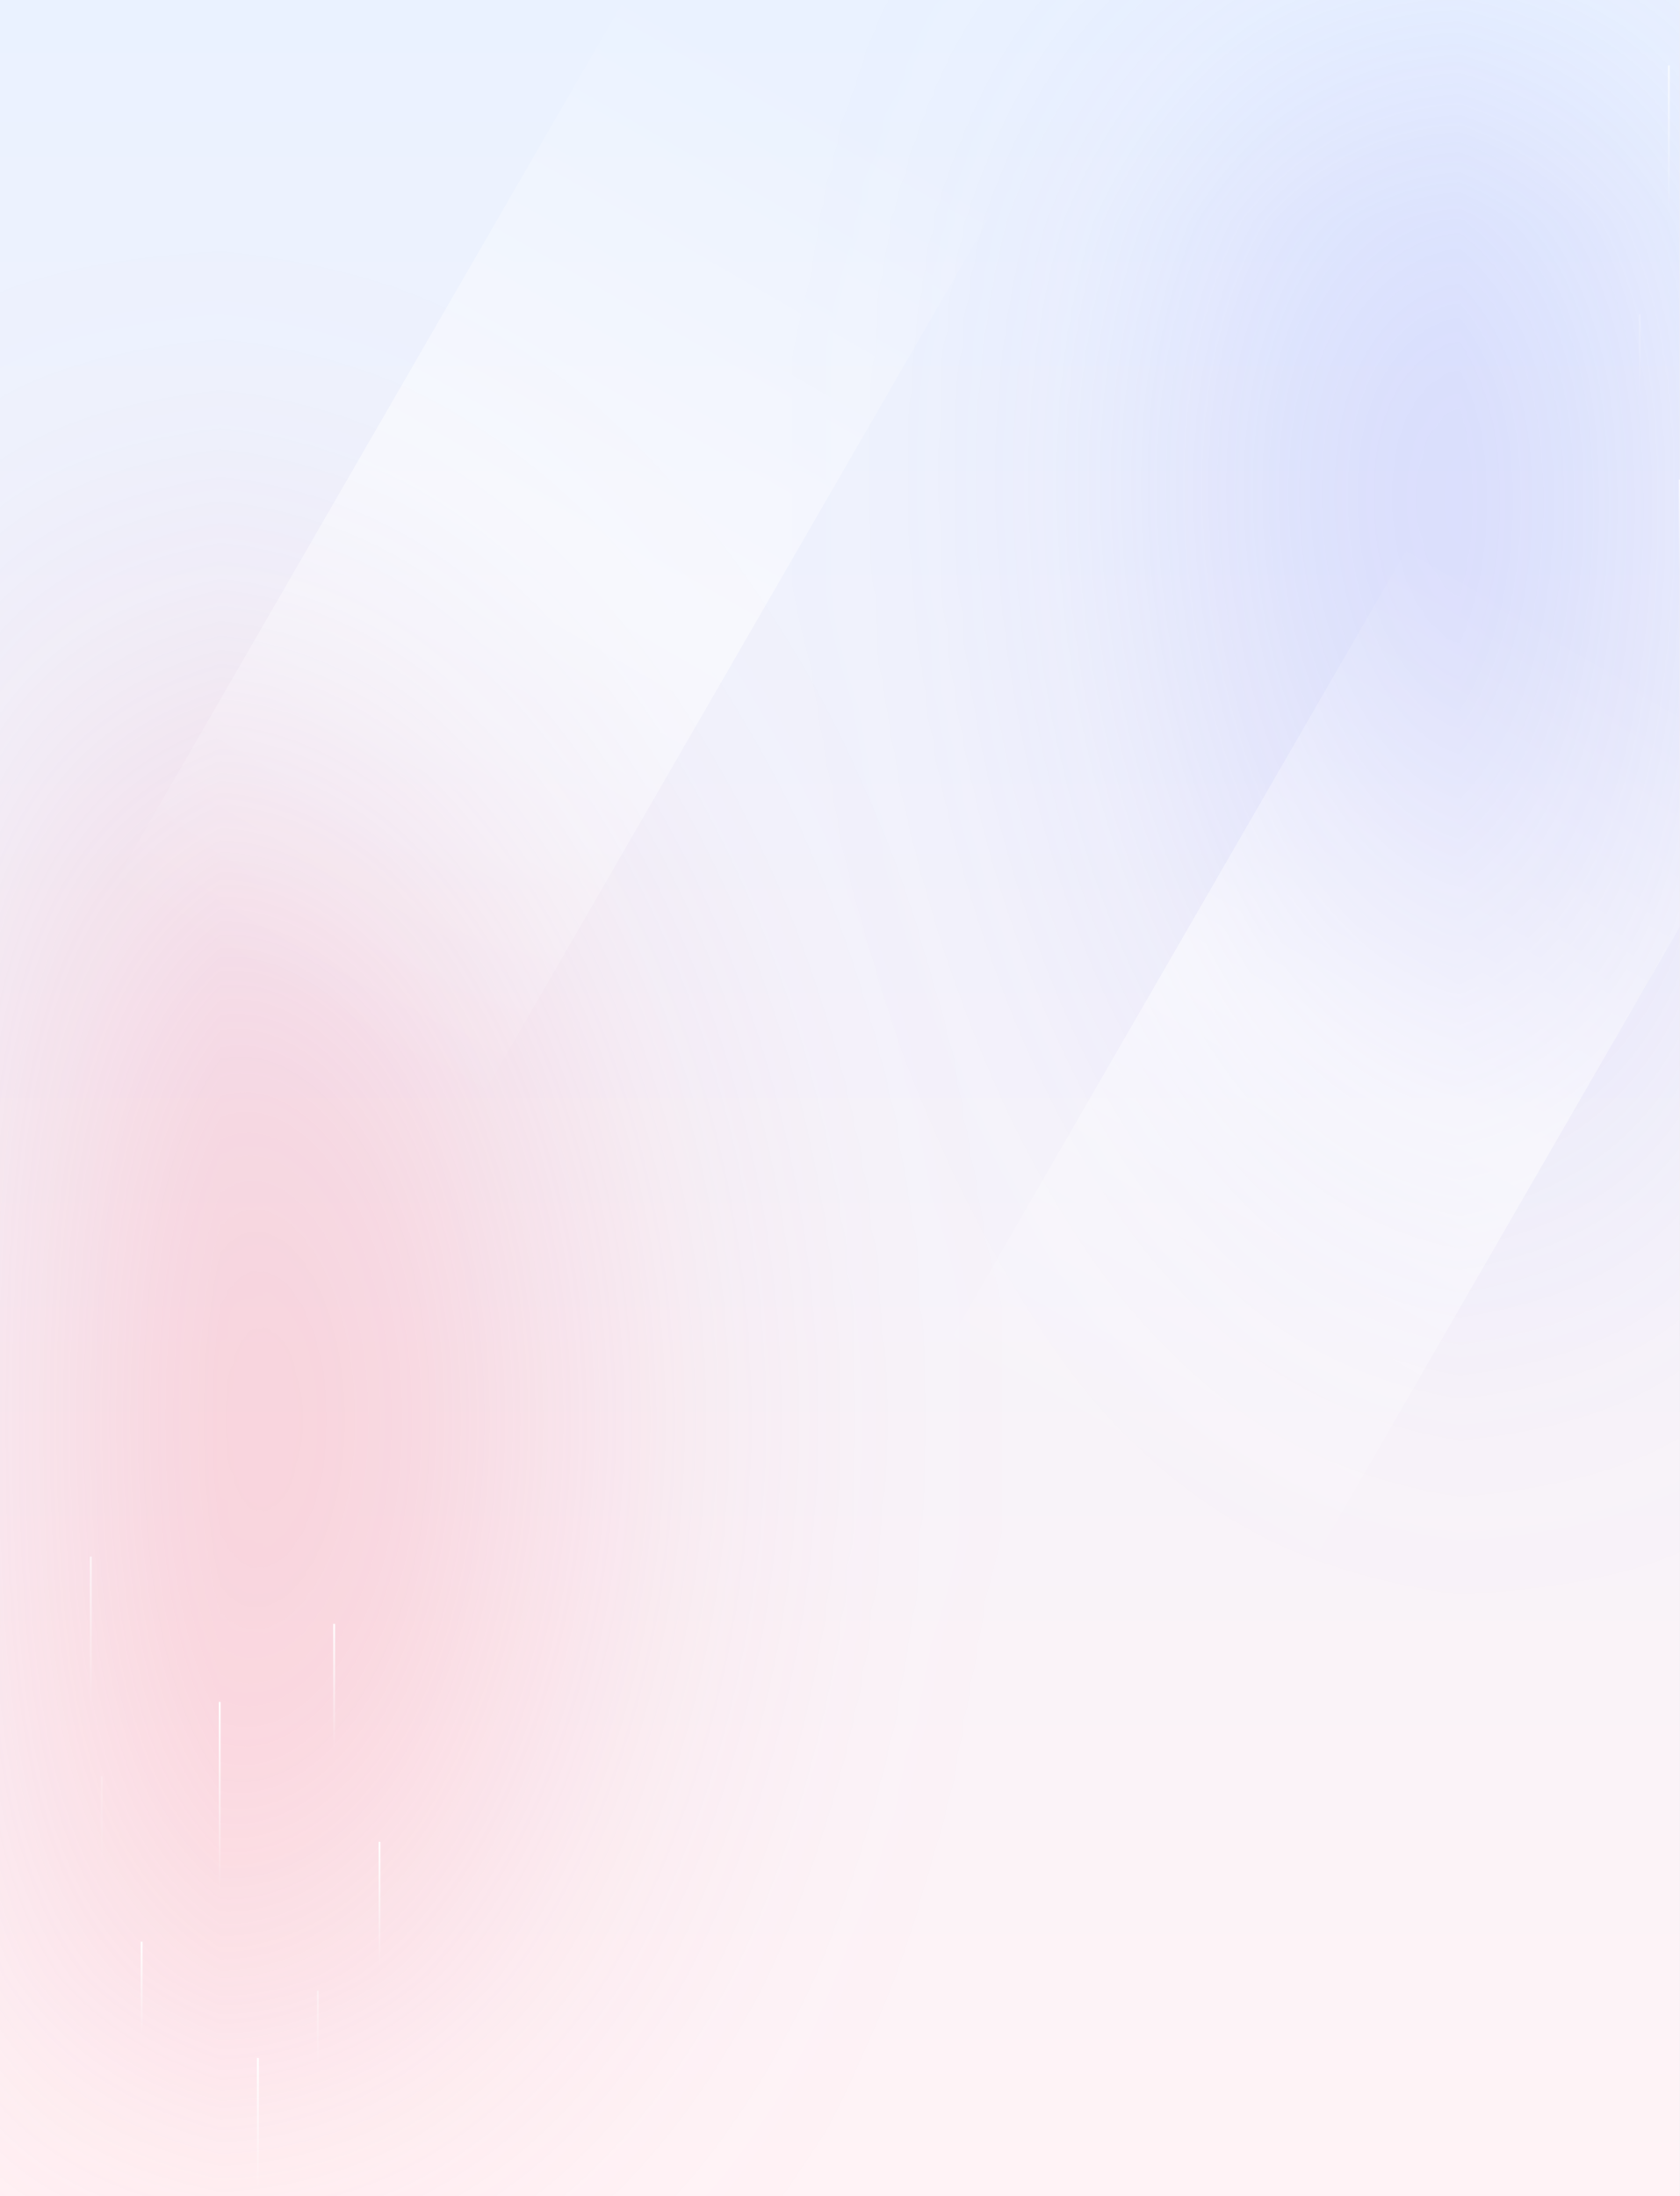
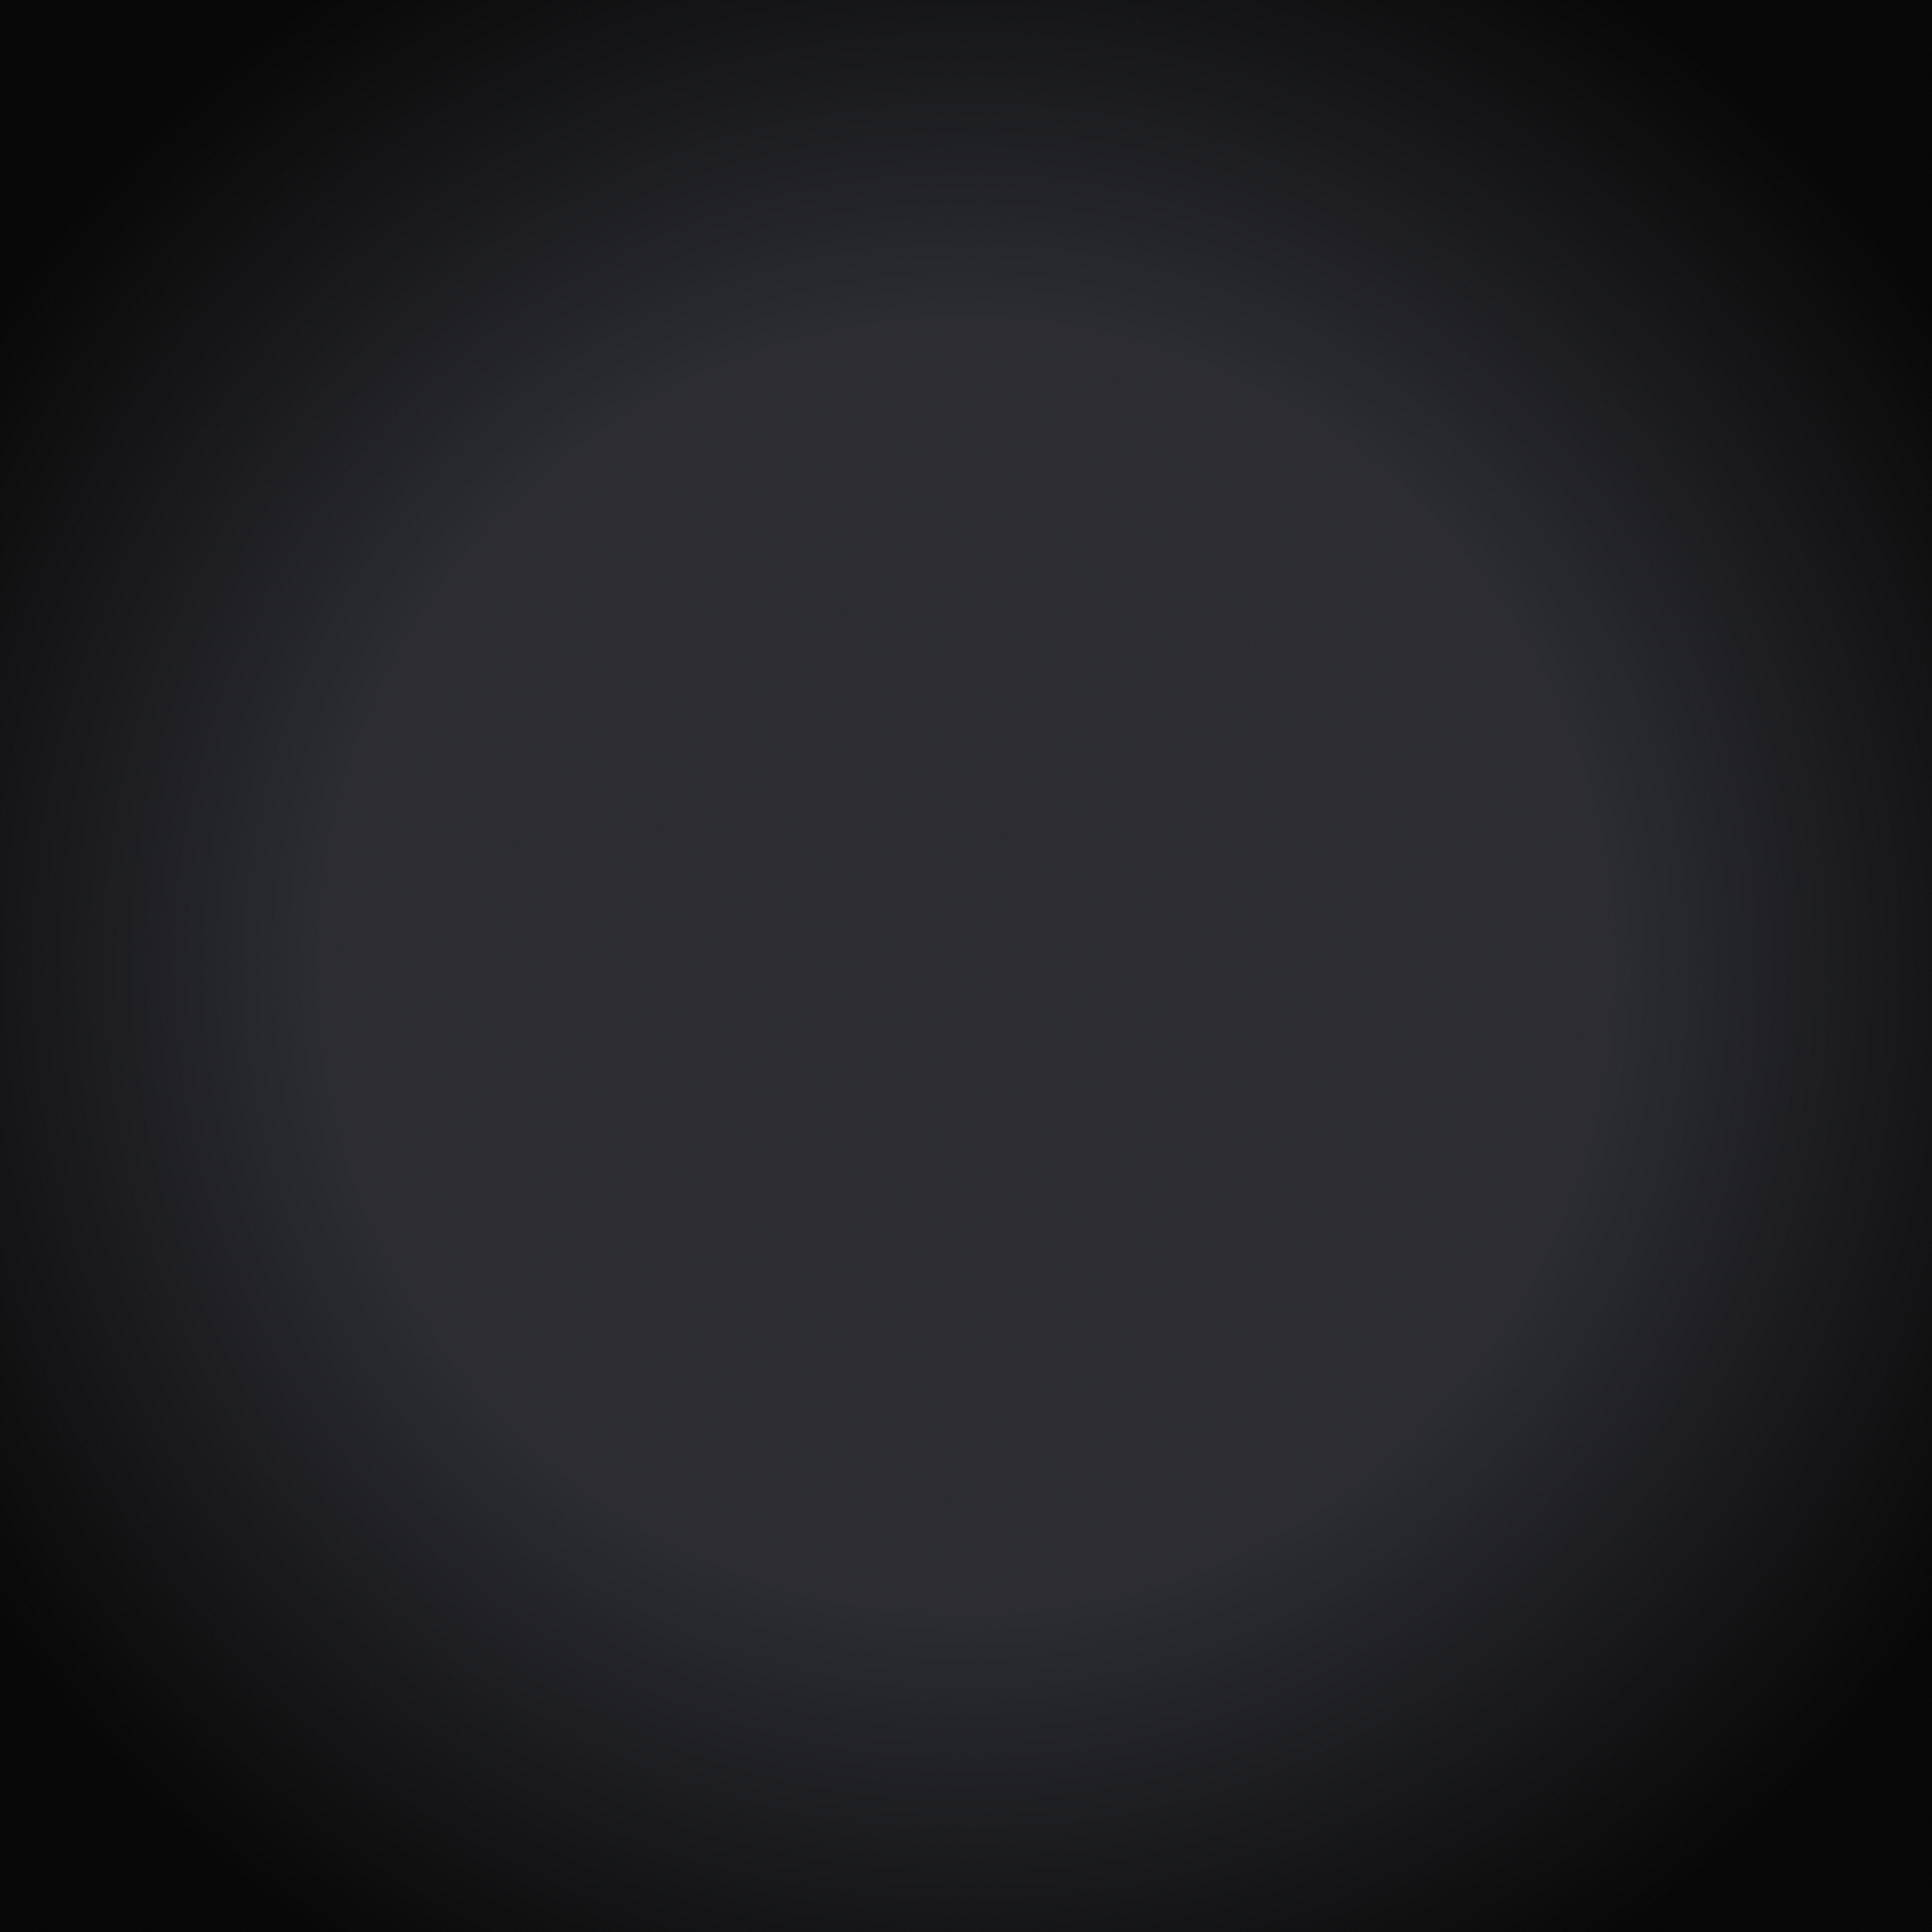
- <svg xmlns="http://www.w3.org/2000/svg" width="925" height="1209" viewBox="0 0 925 1209" fill="none">
-   <g clip-path="url(#clip0_9323_560)">
-     <rect width="925" height="1209" fill="url(#paint0_linear_9323_560)" />
-     <g opacity="0.35" filter="url(#filter0_f_9323_560)">
-       <ellipse cx="1100.5" cy="259.5" rx="384.5" ry="476.5" fill="#7C87FB" />
-     </g>
-     <g opacity="0.35" filter="url(#filter1_f_9323_560)">
-       <ellipse cx="-84" cy="781.5" rx="357" ry="438.5" fill="#FA7185" />
-     </g>
-     <rect x="777.827" y="297" width="234.11" height="527.655" transform="rotate(30 777.827 297)" fill="url(#paint1_linear_9323_560)" />
-     <rect x="349.436" y="-10" width="234.112" height="578.872" transform="rotate(30 349.436 -10)" fill="url(#paint2_linear_9323_560)" />
-     <path d="M121 937V1046" stroke="url(#paint3_linear_9323_560)" />
-     <path d="M142 1133L142 1209" stroke="url(#paint4_linear_9323_560)" />
-     <path opacity="0.7" d="M50 857L50 942" stroke="url(#paint5_linear_9323_560)" />
-     <path d="M209 1014L209 1086" stroke="url(#paint6_linear_9323_560)" />
-     <path d="M184 894L184 966" stroke="url(#paint7_linear_9323_560)" />
-     <path d="M78 1069L78 1122" stroke="url(#paint8_linear_9323_560)" />
-     <path opacity="0.4" d="M175 1096L175 1140" stroke="url(#paint9_linear_9323_560)" />
-     <path opacity="0.2" d="M56 978L56 1029" stroke="url(#paint10_linear_9323_560)" />
-     <path opacity="0.7" d="M919 36L919 121" stroke="url(#paint11_linear_9323_560)" />
-     <path d="M925 264L925 317" stroke="url(#paint12_linear_9323_560)" />
-     <path opacity="0.2" d="M903 173L903 224" stroke="url(#paint13_linear_9323_560)" />
-   </g>
+ <svg xmlns="http://www.w3.org/2000/svg" width="2048" height="2048" viewBox="0 0 2048 2048" version="1.1">
  <defs>
-     <filter id="filter0_f_9323_560" x="216" y="-717" width="1769" height="1953" filterUnits="userSpaceOnUse" color-interpolation-filters="sRGB">
-       <feFlood flood-opacity="0" result="BackgroundImageFix" />
-       <feBlend mode="normal" in="SourceGraphic" in2="BackgroundImageFix" result="shape" />
-       <feGaussianBlur stdDeviation="250" result="effect1_foregroundBlur_9323_560" />
+     <radialGradient id="bg" cx="50%" cy="50%" r="60%">
+       <stop offset="0%" stop-color="#2a2b30" />
+       <stop offset="55%" stop-color="#2a2b30" />
+       <stop offset="100%" stop-color="#060606" />
+     </radialGradient>
+     <filter id="softNoise" x="-10%" y="-10%" width="120%" height="120%">
+       <feTurbulence type="fractalNoise" baseFrequency="0.8" numOctaves="1" seed="3" result="noise" />
+       <feColorMatrix type="saturate" values="0.0" />
+       <feComponentTransfer>
+         <feFuncA type="table" tableValues="0 0.02" />
+       </feComponentTransfer>
    </filter>
-     <filter id="filter1_f_9323_560" x="-941" y="-157" width="1714" height="1877" filterUnits="userSpaceOnUse" color-interpolation-filters="sRGB">
-       <feFlood flood-opacity="0" result="BackgroundImageFix" />
-       <feBlend mode="normal" in="SourceGraphic" in2="BackgroundImageFix" result="shape" />
-       <feGaussianBlur stdDeviation="250" result="effect1_foregroundBlur_9323_560" />
-     </filter>
-     <linearGradient id="paint0_linear_9323_560" x1="462.5" y1="0" x2="462.5" y2="1209" gradientUnits="userSpaceOnUse">
-       <stop stop-color="#EAF2FF" />
-       <stop offset="1" stop-color="#FFF3F6" />
-     </linearGradient>
-     <linearGradient id="paint1_linear_9323_560" x1="894.882" y1="297" x2="894.882" y2="824.655" gradientUnits="userSpaceOnUse">
-       <stop stop-color="white" stop-opacity="0" />
-       <stop offset="0.5" stop-color="white" stop-opacity="0.5" />
-       <stop offset="1" stop-color="white" stop-opacity="0" />
-     </linearGradient>
-     <linearGradient id="paint2_linear_9323_560" x1="466.492" y1="-10" x2="466.492" y2="568.872" gradientUnits="userSpaceOnUse">
-       <stop stop-color="white" stop-opacity="0" />
-       <stop offset="0.5" stop-color="white" stop-opacity="0.5" />
-       <stop offset="1" stop-color="white" stop-opacity="0" />
-     </linearGradient>
-     <linearGradient id="paint3_linear_9323_560" x1="121.5" y1="937" x2="121.5" y2="1046" gradientUnits="userSpaceOnUse">
-       <stop stop-color="white" />
-       <stop offset="0.958" stop-color="white" stop-opacity="0" />
-     </linearGradient>
-     <linearGradient id="paint4_linear_9323_560" x1="142.5" y1="1133" x2="142.5" y2="1209" gradientUnits="userSpaceOnUse">
-       <stop stop-color="white" />
-       <stop offset="0.958" stop-color="white" stop-opacity="0" />
-     </linearGradient>
-     <linearGradient id="paint5_linear_9323_560" x1="50.5" y1="857" x2="50.5" y2="942" gradientUnits="userSpaceOnUse">
-       <stop stop-color="white" />
-       <stop offset="0.958" stop-color="white" stop-opacity="0" />
-     </linearGradient>
-     <linearGradient id="paint6_linear_9323_560" x1="209.5" y1="1014" x2="209.5" y2="1086" gradientUnits="userSpaceOnUse">
-       <stop stop-color="white" />
-       <stop offset="0.958" stop-color="white" stop-opacity="0" />
-     </linearGradient>
-     <linearGradient id="paint7_linear_9323_560" x1="184.5" y1="894" x2="184.5" y2="966" gradientUnits="userSpaceOnUse">
-       <stop stop-color="white" />
-       <stop offset="0.958" stop-color="white" stop-opacity="0" />
-     </linearGradient>
-     <linearGradient id="paint8_linear_9323_560" x1="78.5" y1="1069" x2="78.5" y2="1122" gradientUnits="userSpaceOnUse">
-       <stop stop-color="white" />
-       <stop offset="0.958" stop-color="white" stop-opacity="0" />
-     </linearGradient>
-     <linearGradient id="paint9_linear_9323_560" x1="175.5" y1="1096" x2="175.5" y2="1140" gradientUnits="userSpaceOnUse">
-       <stop stop-color="white" />
-       <stop offset="0.958" stop-color="white" stop-opacity="0" />
-     </linearGradient>
-     <linearGradient id="paint10_linear_9323_560" x1="56.5" y1="978" x2="56.5" y2="1029" gradientUnits="userSpaceOnUse">
-       <stop stop-color="white" />
-       <stop offset="0.958" stop-color="white" stop-opacity="0" />
-     </linearGradient>
-     <linearGradient id="paint11_linear_9323_560" x1="919.5" y1="36" x2="919.5" y2="121" gradientUnits="userSpaceOnUse">
-       <stop stop-color="white" />
-       <stop offset="0.958" stop-color="white" stop-opacity="0" />
-     </linearGradient>
-     <linearGradient id="paint12_linear_9323_560" x1="925.5" y1="264" x2="925.5" y2="317" gradientUnits="userSpaceOnUse">
-       <stop stop-color="white" />
-       <stop offset="0.958" stop-color="white" stop-opacity="0" />
-     </linearGradient>
-     <linearGradient id="paint13_linear_9323_560" x1="903.5" y1="173" x2="903.5" y2="224" gradientUnits="userSpaceOnUse">
-       <stop stop-color="white" />
-       <stop offset="0.958" stop-color="white" stop-opacity="0" />
-     </linearGradient>
-     <clipPath id="clip0_9323_560">
-       <rect width="925" height="1209" fill="white" />
-     </clipPath>
  </defs>
+   <rect x="0" y="0" width="2048" height="2048" fill="url(#bg)" />
+   <rect x="0" y="0" width="2048" height="2048" fill="#000" filter="url(#softNoise)" />
</svg>
